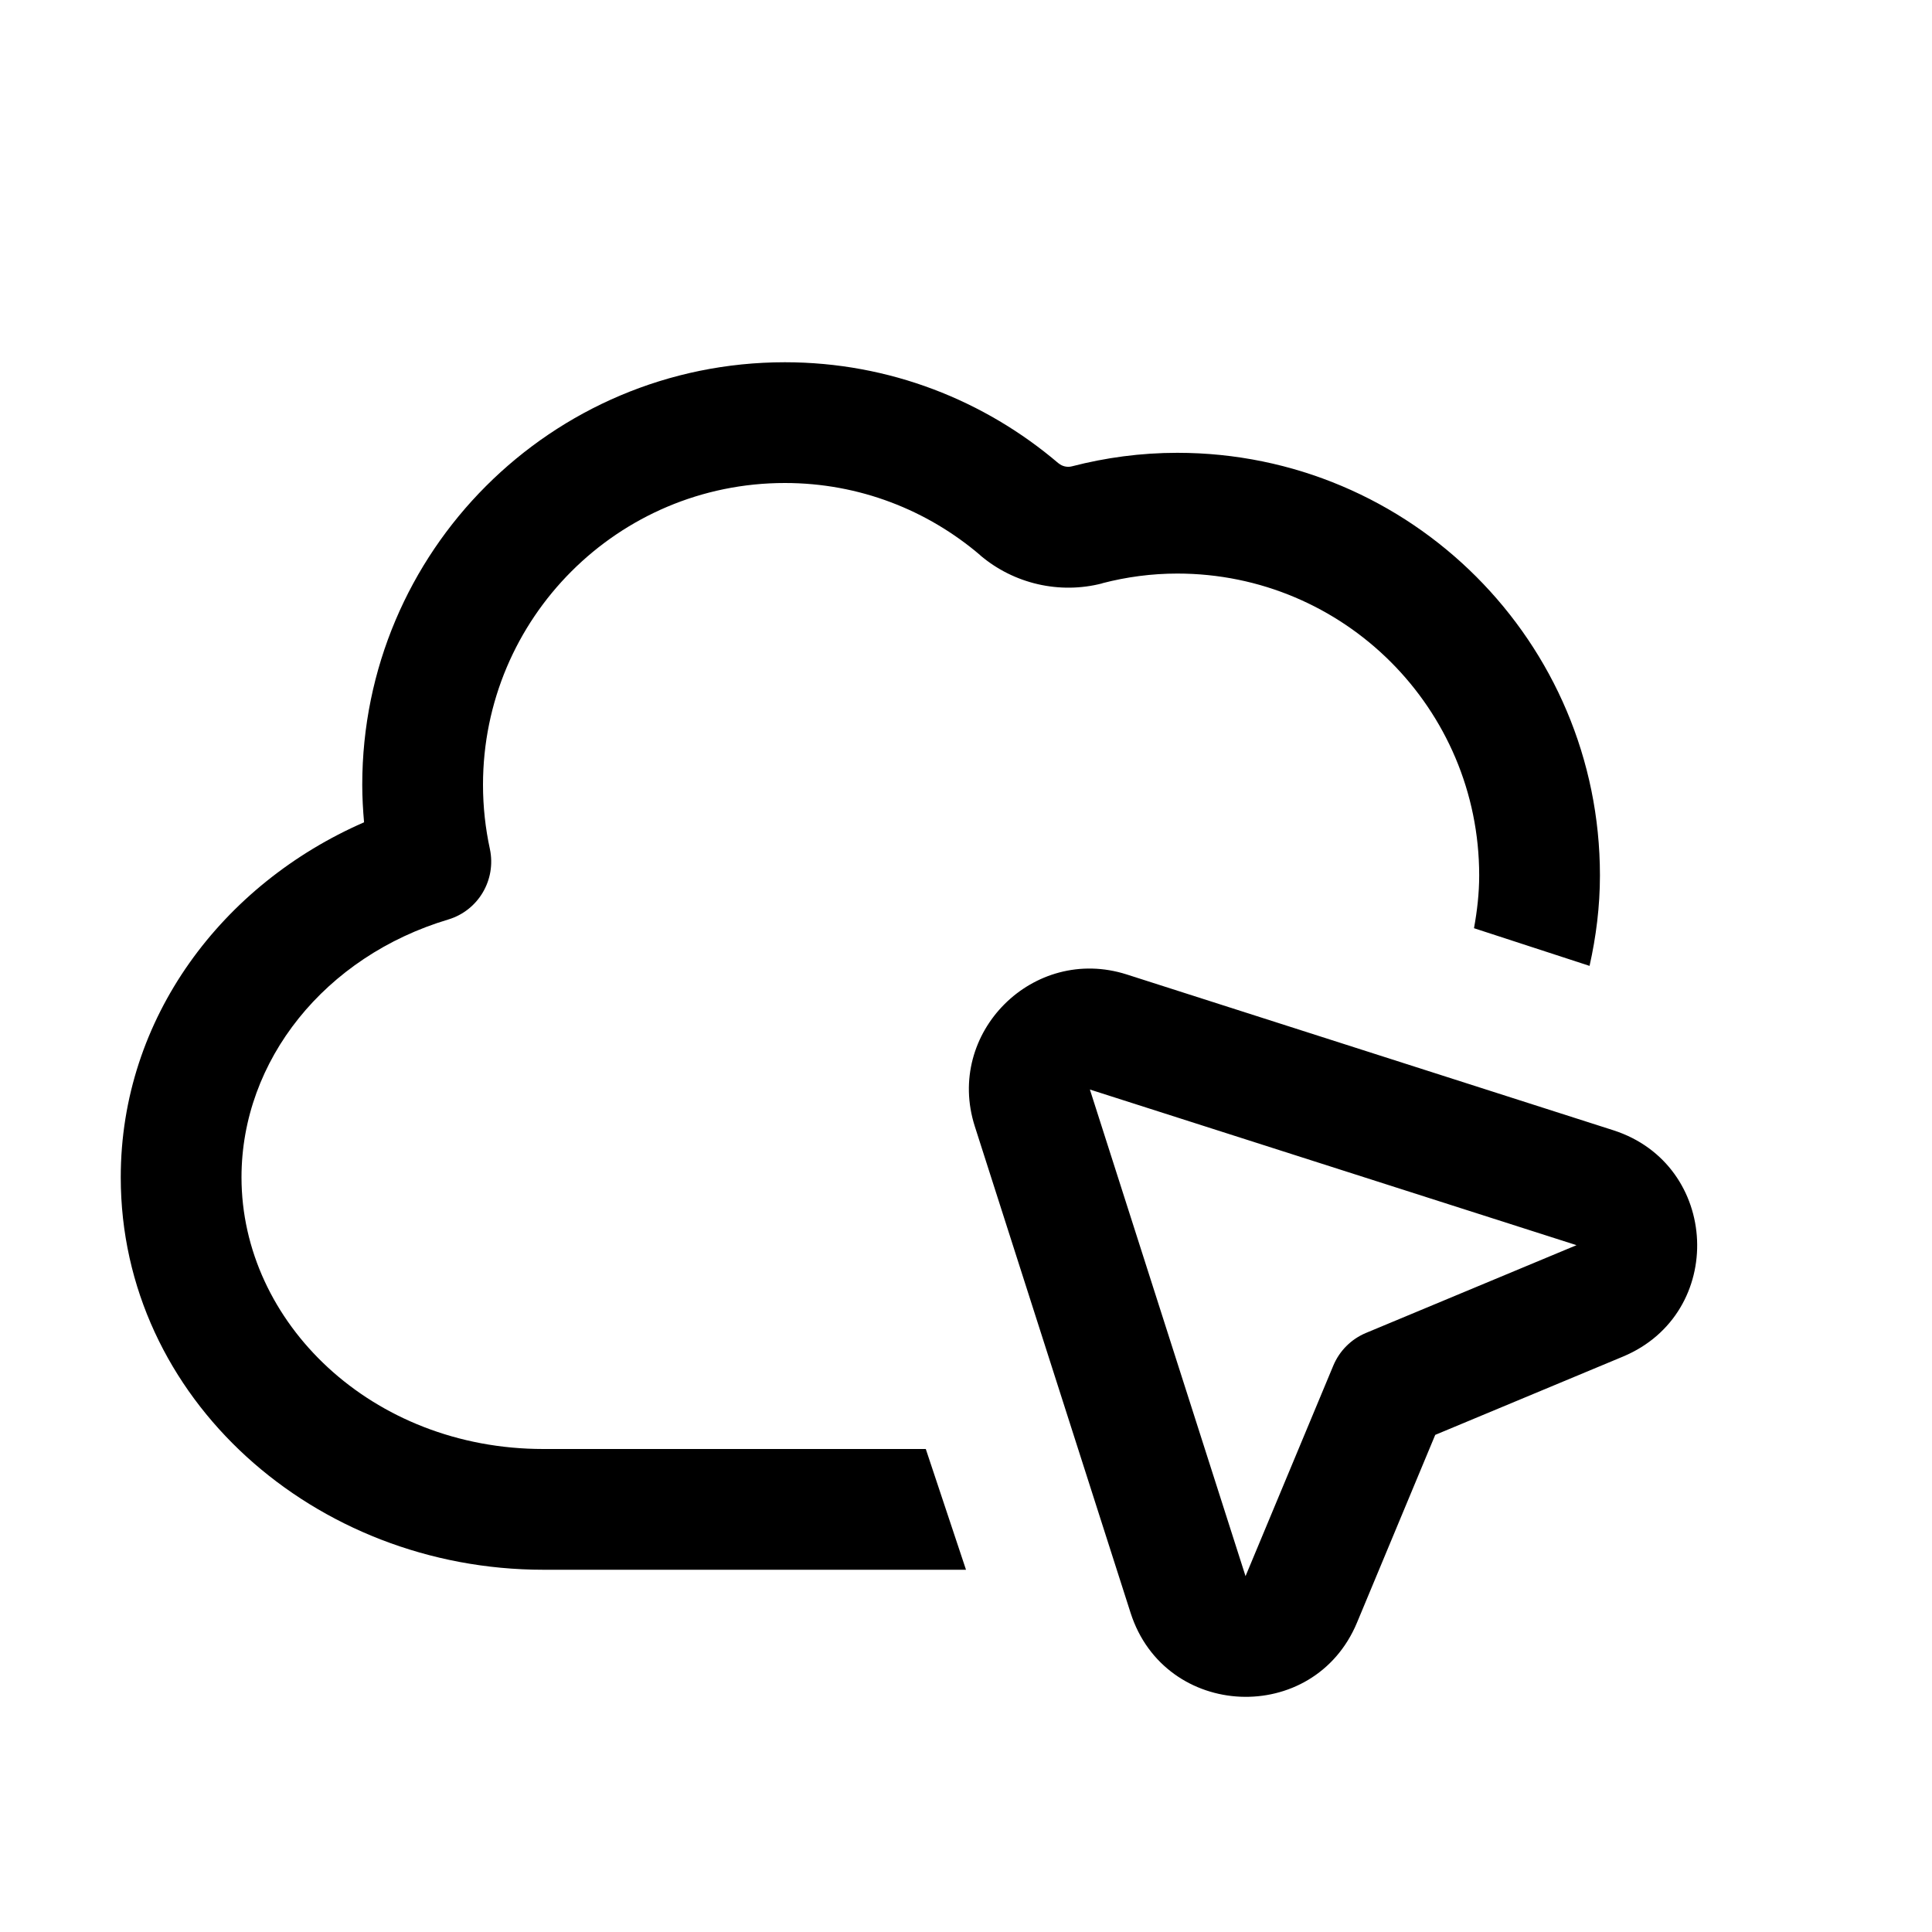
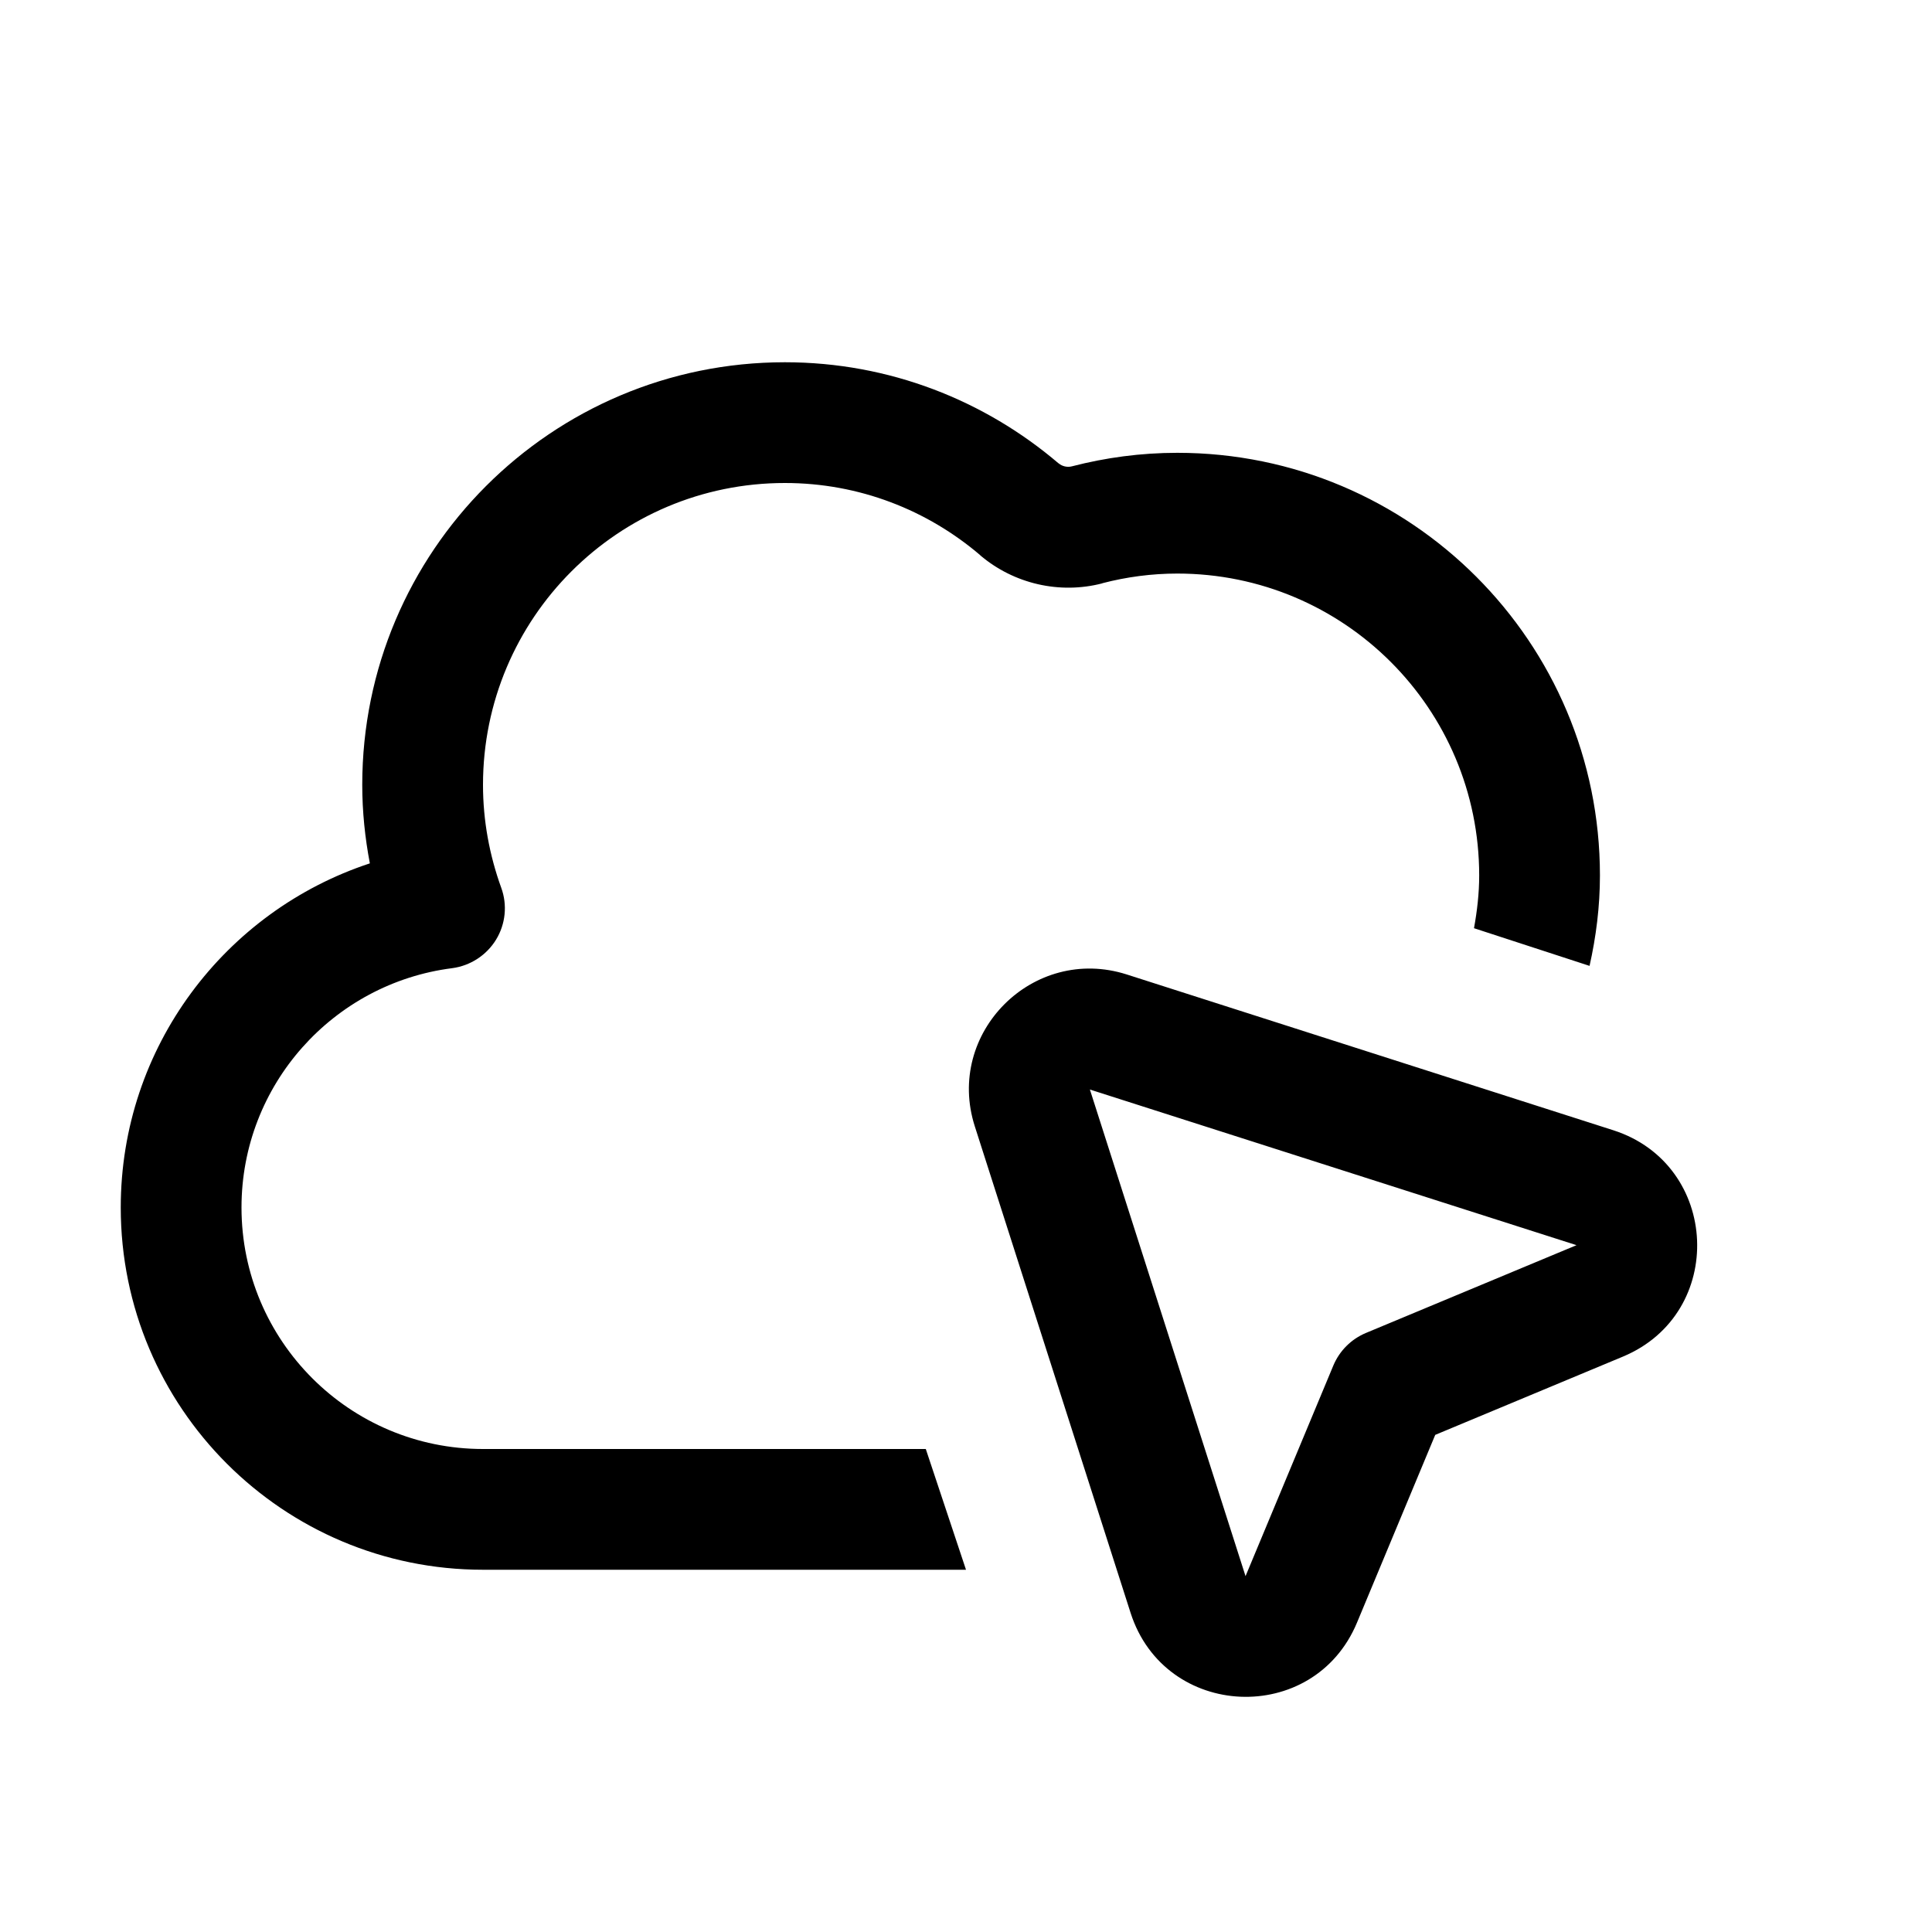
<svg xmlns="http://www.w3.org/2000/svg" width="16" height="16" viewBox="0 0 16 16" fill="none">
-   <path d="M8.073 9.328C7.825 8.554 8.557 7.823 9.331 8.07L13.36 9.36C14.246 9.644 14.299 10.877 13.44 11.235L11.886 11.883L11.238 13.438C10.88 14.296 9.647 14.243 9.363 13.357L8.073 9.328ZM10.315 13.053L11.042 11.309C11.093 11.187 11.19 11.09 11.312 11.039L13.056 10.312L9.026 9.023L10.315 13.053ZM6.5 3C7.366 3 8.156 3.317 8.766 3.837H8.767C8.796 3.862 8.839 3.872 8.877 3.862C9.155 3.79 9.447 3.75 9.75 3.75C11.683 3.75 13.25 5.317 13.25 7.25C13.25 7.508 13.218 7.758 13.164 7.999L12.207 7.687C12.233 7.544 12.25 7.399 12.25 7.25C12.25 5.869 11.131 4.75 9.75 4.75C9.537 4.75 9.329 4.778 9.129 4.83V4.831C8.775 4.923 8.396 4.835 8.118 4.599V4.598C7.681 4.225 7.117 4 6.5 4C5.119 4 4 5.119 4 6.5C4 6.682 4.02 6.86 4.057 7.031C4.111 7.286 3.962 7.54 3.712 7.615C2.692 7.92 2 8.781 2 9.75C2 10.952 3.078 12 4.5 12H7.667L8 13H4.5C2.609 13 1 11.585 1 9.75C1 8.428 1.843 7.321 3.015 6.81C3.006 6.708 3 6.604 3 6.5C3 4.567 4.567 3 6.5 3Z" fill="currentColor" />
+   <path d="M8.073 9.328C7.825 8.554 8.557 7.823 9.331 8.07L13.36 9.36C14.246 9.644 14.299 10.877 13.44 11.235L11.886 11.883L11.238 13.438C10.88 14.296 9.647 14.243 9.363 13.357L8.073 9.328ZM10.315 13.053L11.042 11.309C11.093 11.187 11.19 11.09 11.312 11.039L13.056 10.312L9.026 9.023L10.315 13.053ZM6.5 3C7.366 3 8.156 3.317 8.766 3.837H8.767C8.796 3.862 8.839 3.872 8.877 3.862C9.155 3.79 9.447 3.75 9.75 3.75C11.683 3.75 13.25 5.317 13.25 7.25C13.25 7.508 13.218 7.758 13.164 7.999L12.207 7.687C12.233 7.544 12.25 7.399 12.25 7.25C12.25 5.869 11.131 4.75 9.75 4.75C9.537 4.75 9.329 4.778 9.129 4.83V4.831C8.775 4.923 8.396 4.835 8.118 4.599V4.598C7.681 4.225 7.117 4 6.5 4C5.119 4 4 5.119 4 6.5C4 6.797 4.054 7.084 4.151 7.352C4.203 7.494 4.187 7.653 4.108 7.782C4.029 7.911 3.895 7.998 3.745 8.018C2.761 8.143 2 8.983 2 10C2 11.104 2.896 12 4 12H7.667L8 13H4C2.343 13 1 11.657 1 10C1 8.67 1.866 7.544 3.063 7.15C3.023 6.94 3 6.723 3 6.5C3 4.567 4.567 3 6.5 3Z" fill="currentColor" />
</svg>
